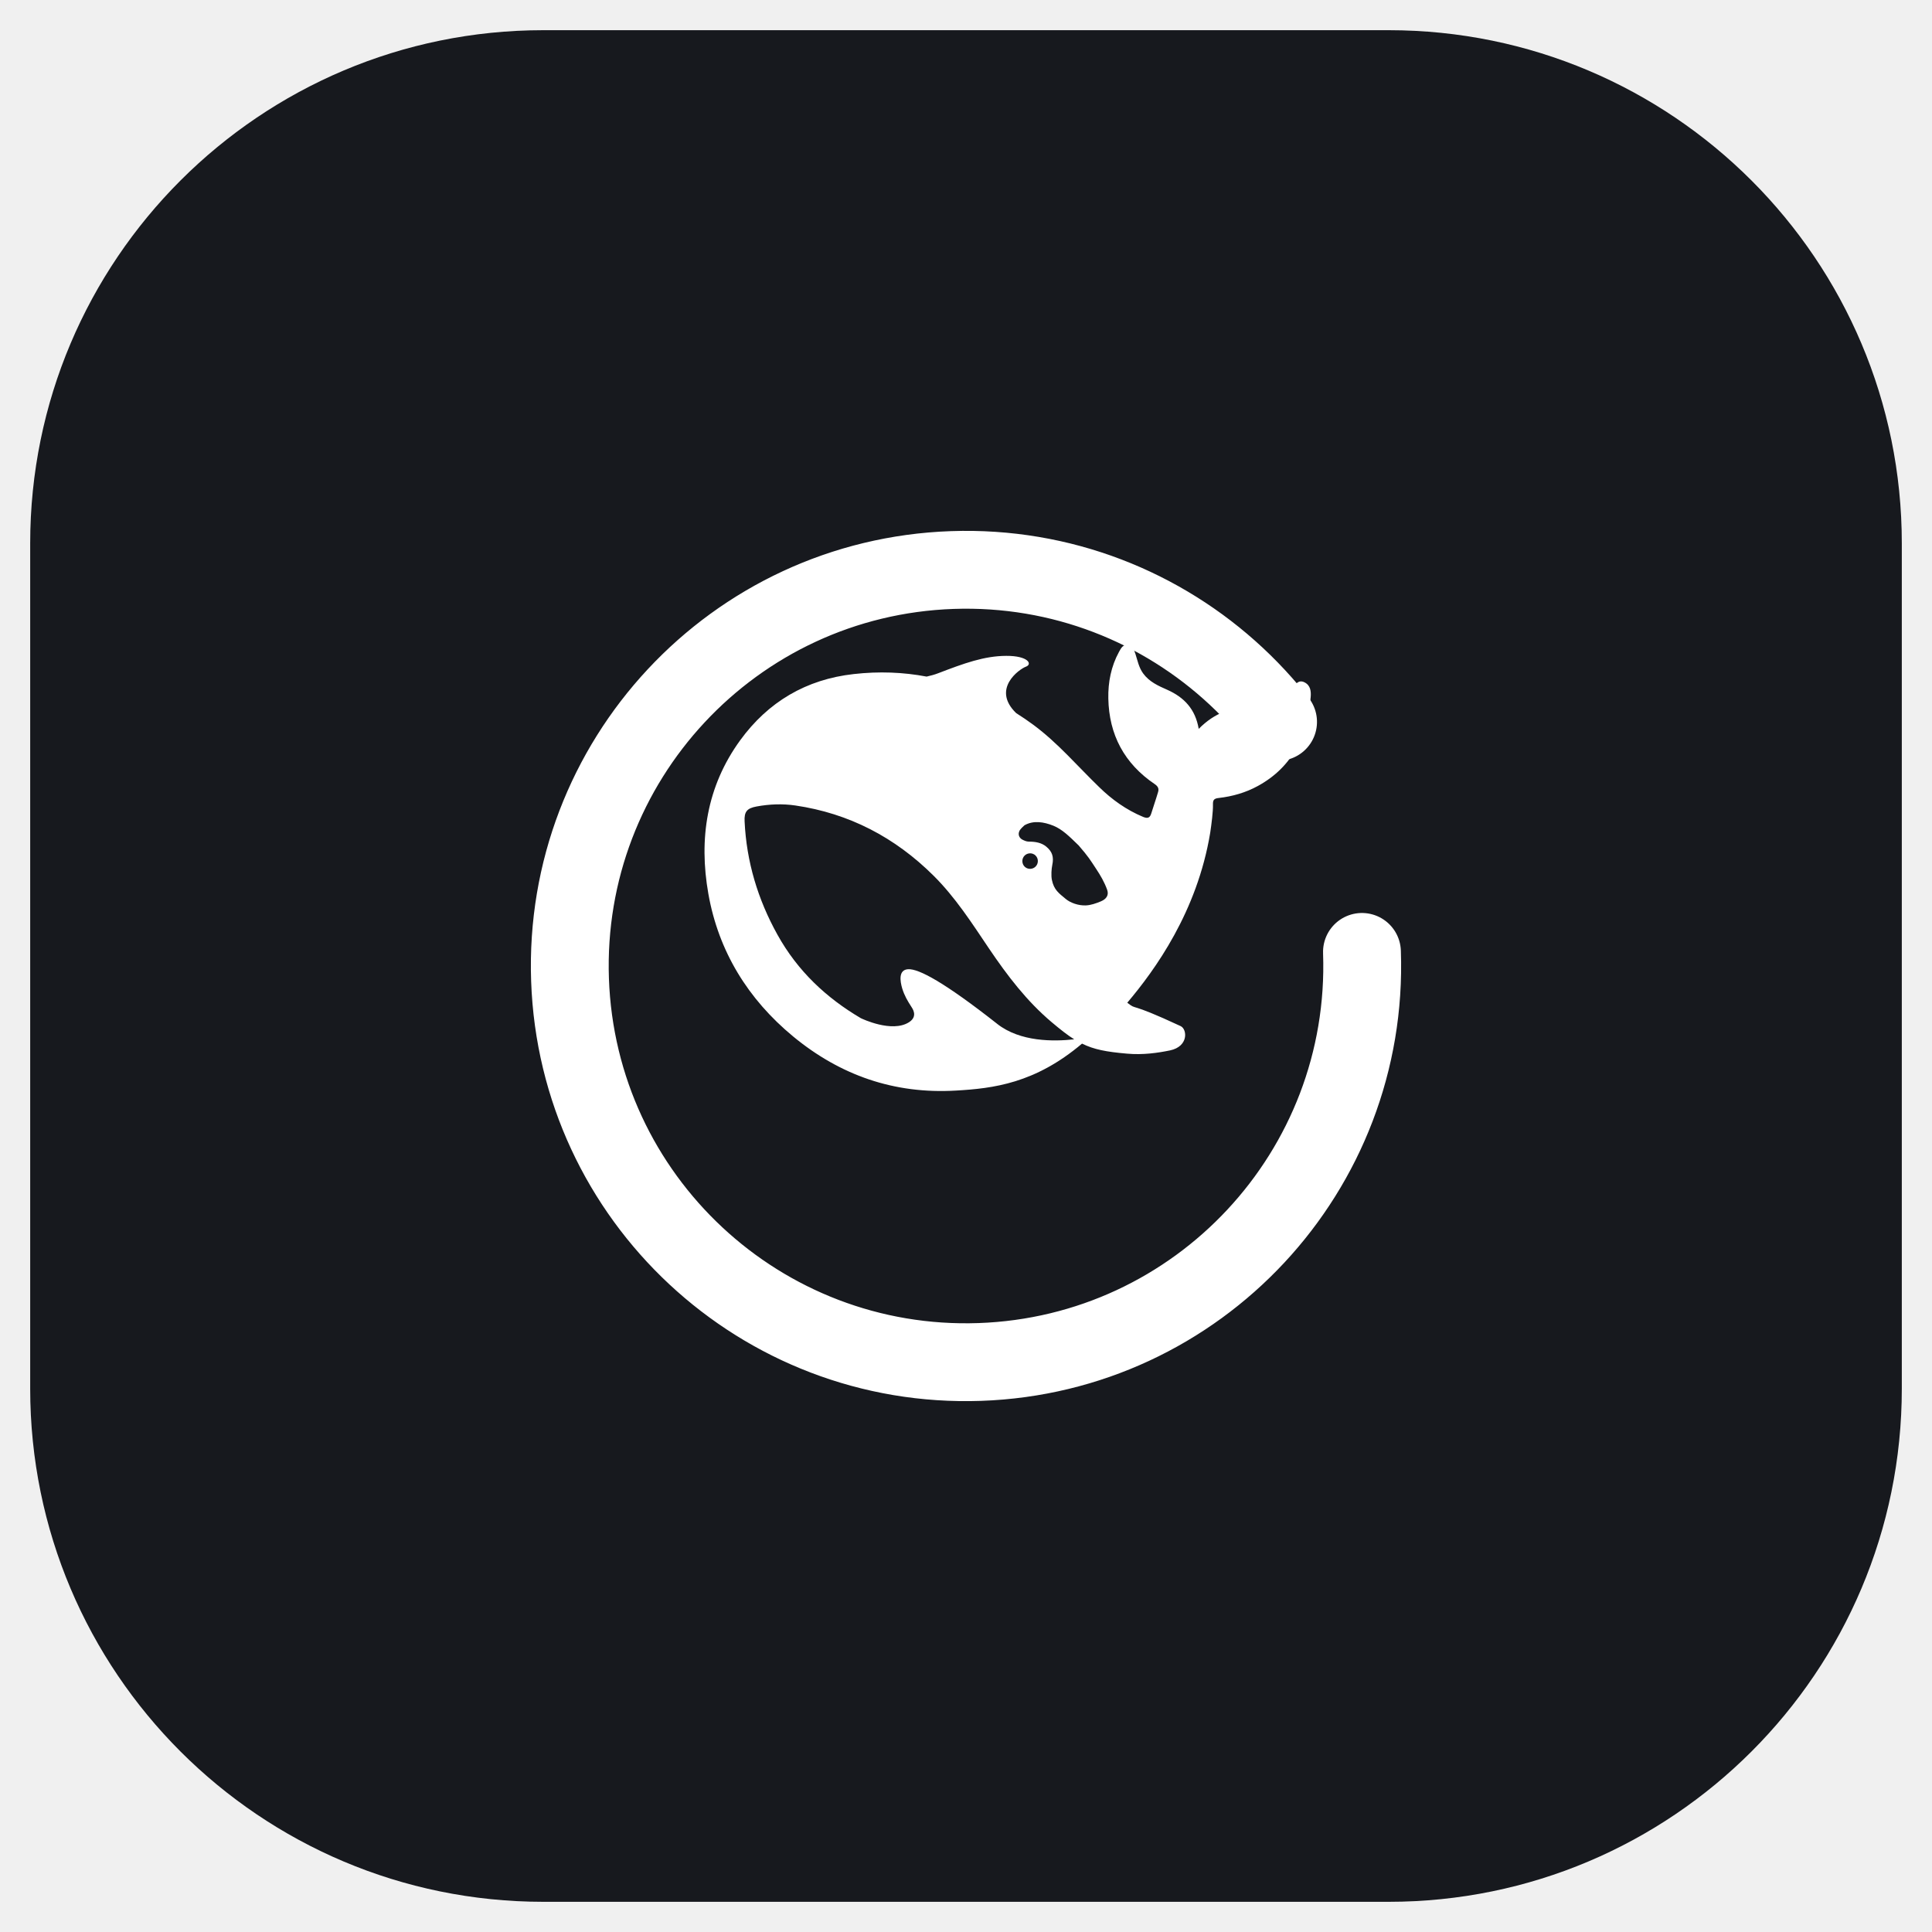
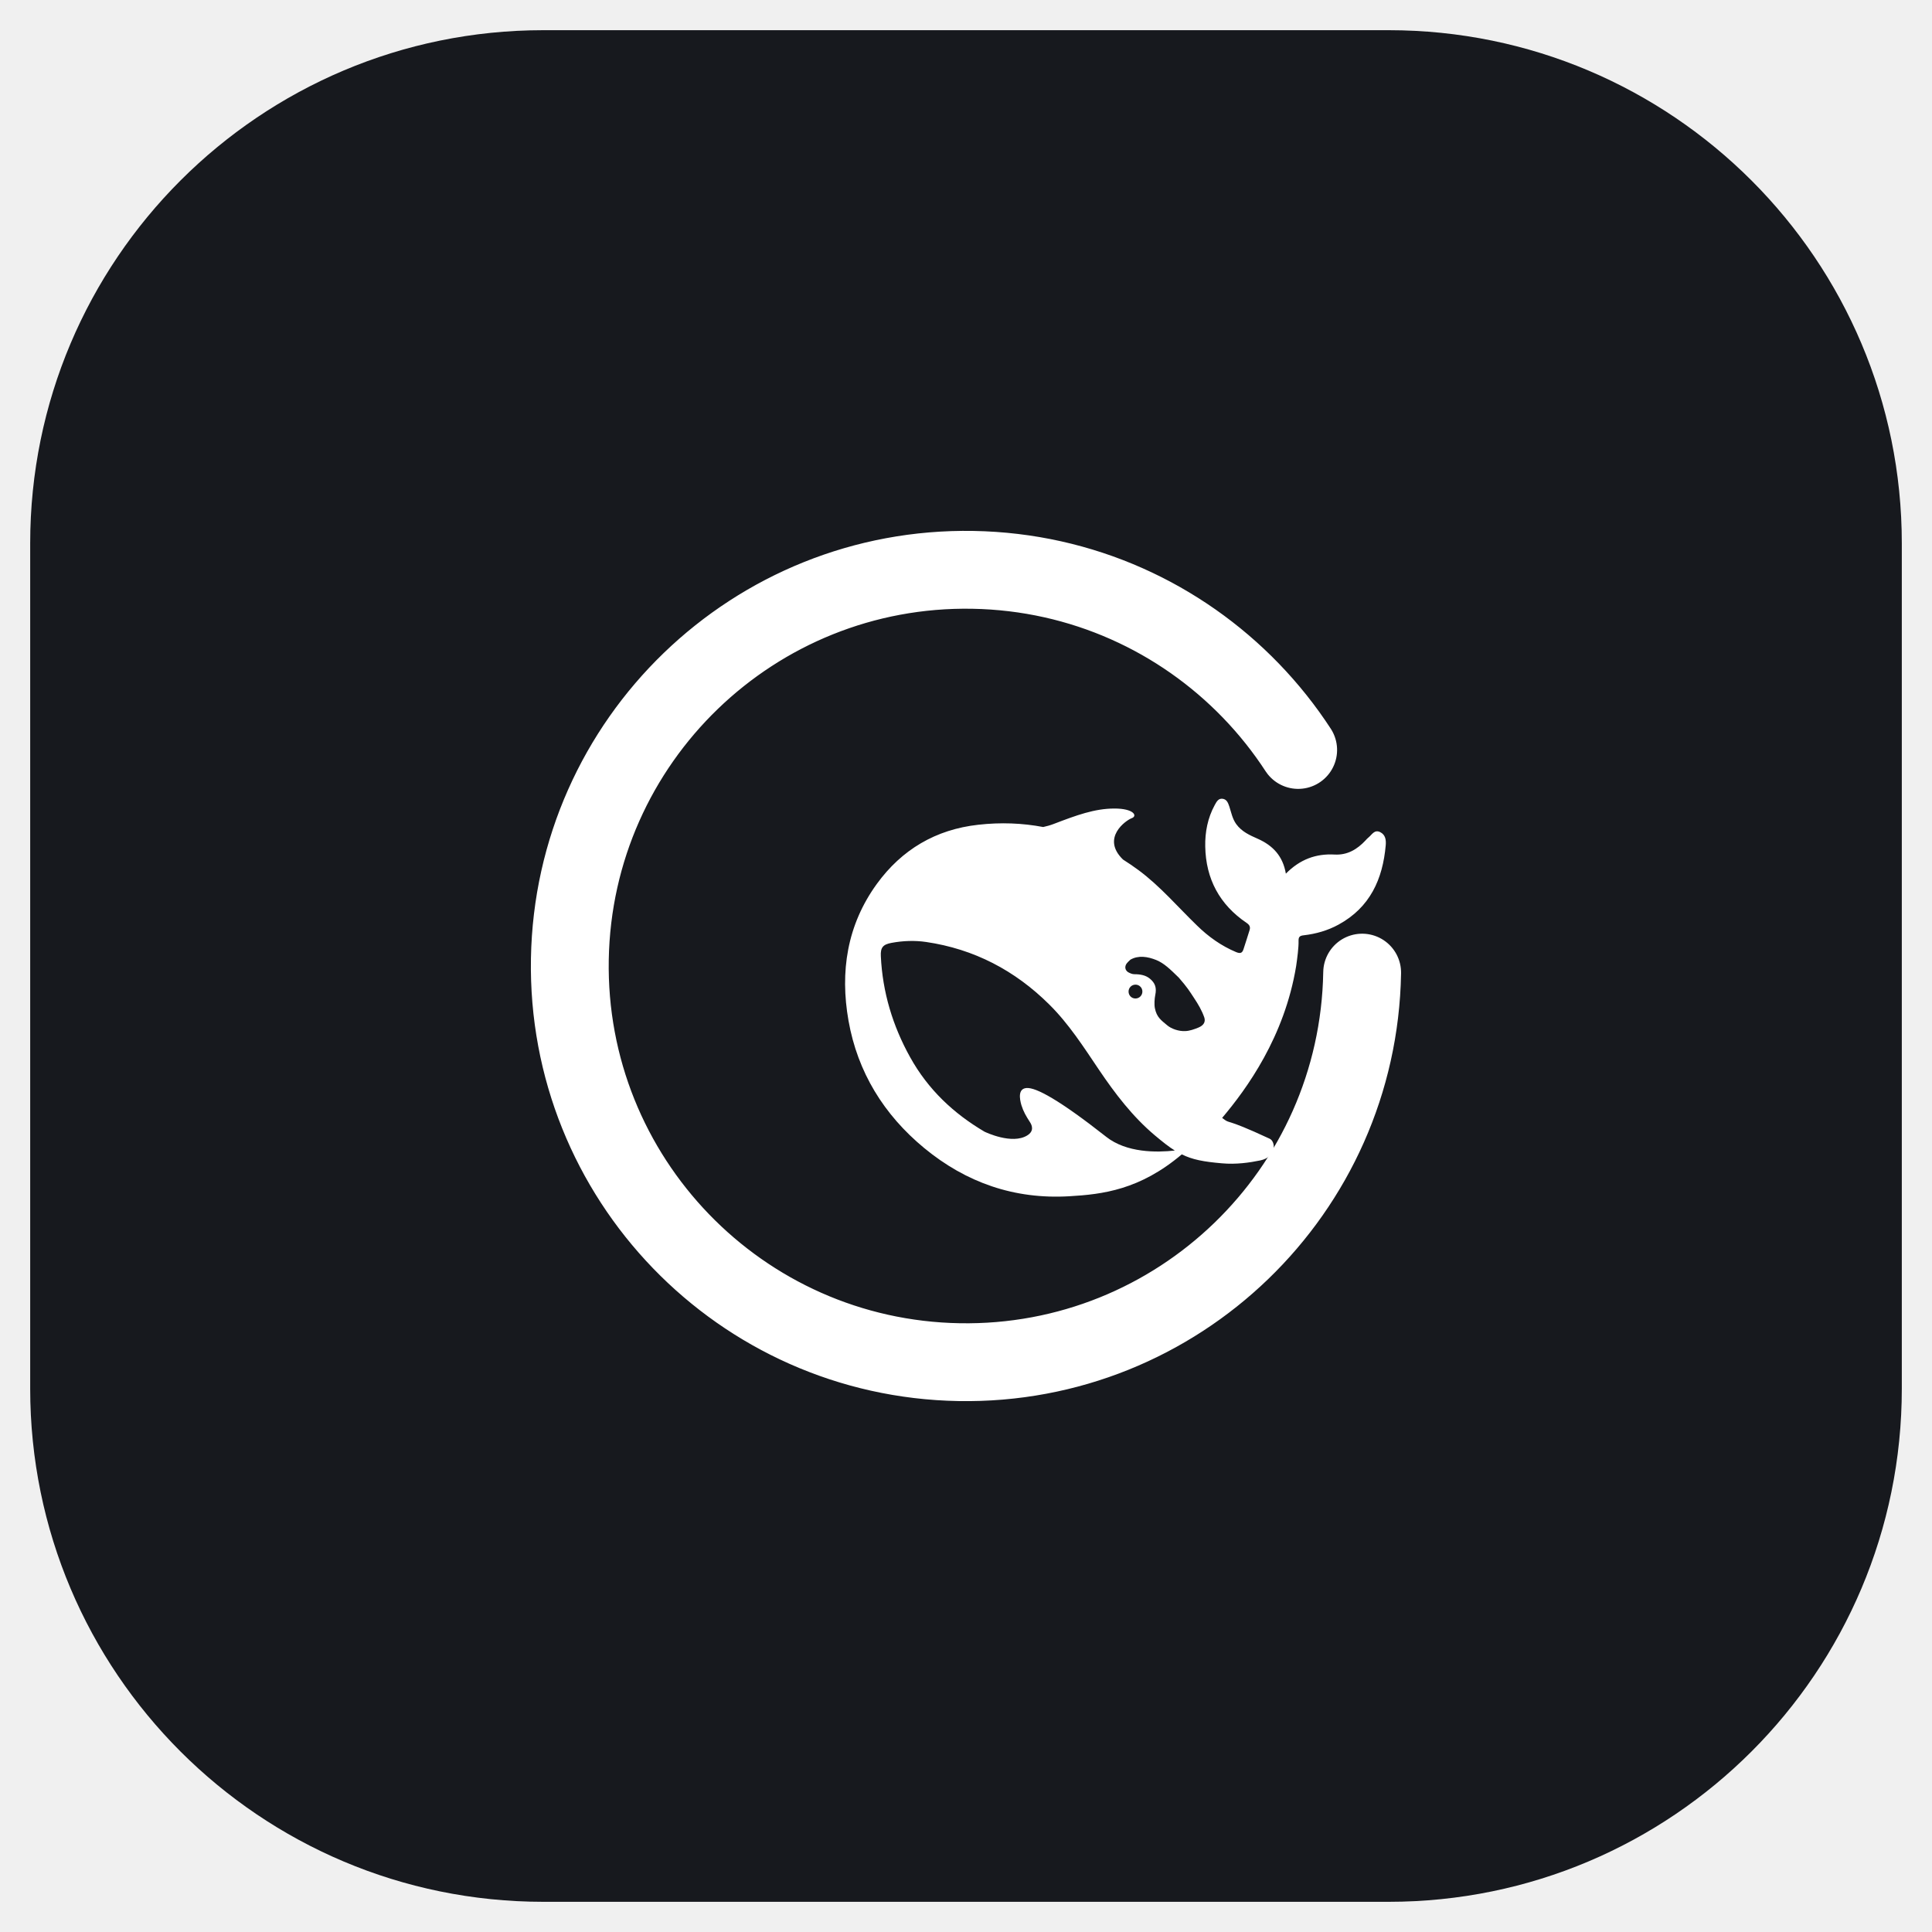
<svg xmlns="http://www.w3.org/2000/svg" width="32" height="32" viewBox="0 0 32 32" fill="none" role="img" aria-label="DSH Connect">
  <rect x="0.5" y="0.5" width="31" height="31" rx="8.5" fill="#17191e" />
  <g transform="translate(6.625 6.625) scale(0.585938)">
-     <circle cx="16" cy="16" r="11.2" fill="none" stroke="#ffffff" stroke-width="2.2" stroke-linecap="round" stroke-dasharray="63.335 7.037" transform="rotate(-2 16 16)" />
-     <g transform="translate(-99.037 -1.604) scale(0.74)">
+     <circle cx="16" cy="16" r="11.2" fill="none" stroke="#ffffff" stroke-width="2.2" stroke-linecap="round" stroke-dasharray="63.725 6.646" transform="rotate(1 16 16)" />
+     <g transform="translate(-83.426 3.667) scale(0.66)">
      <path d="M168.384 12.952C168.138 12.832 168.033 13.061 167.889 13.177C167.84 13.214 167.799 13.263 167.757 13.308C167.399 13.691 166.98 13.943 166.433 13.913C165.632 13.868 164.949 14.119 164.345 14.731C164.217 13.977 163.79 13.526 163.141 13.237C162.802 13.087 162.458 12.937 162.22 12.61C162.054 12.378 162.009 12.119 161.926 11.863C161.873 11.709 161.82 11.552 161.643 11.525C161.45 11.495 161.375 11.657 161.299 11.792C160.997 12.344 160.88 12.952 160.892 13.568C160.918 14.953 161.503 16.057 162.666 16.842C162.798 16.932 162.832 17.022 162.79 17.153C162.711 17.424 162.617 17.686 162.534 17.957C162.481 18.129 162.402 18.167 162.217 18.092C161.579 17.825 161.028 17.431 160.541 16.954C159.714 16.155 158.967 15.272 158.035 14.581C157.816 14.42 157.597 14.27 157.37 14.127C156.419 13.203 157.495 12.445 157.744 12.355C158.004 12.261 157.834 11.938 156.993 11.942C156.151 11.945 155.381 12.227 154.4 12.603C154.256 12.659 154.105 12.7 153.951 12.734C153.06 12.565 152.135 12.528 151.169 12.637C149.35 12.839 147.897 13.699 146.829 15.167C145.546 16.932 145.244 18.937 145.613 21.028C146.002 23.232 147.127 25.056 148.855 26.483C150.648 27.962 152.713 28.687 155.068 28.548C156.499 28.466 158.091 28.274 159.888 26.754C160.341 26.979 160.816 27.069 161.605 27.137C162.212 27.193 162.797 27.107 163.25 27.013C163.96 26.863 163.911 26.206 163.654 26.085C161.575 25.116 162.031 25.511 161.616 25.192C162.673 23.942 164.287 21.719 164.785 18.694C164.834 18.36 164.896 17.889 164.889 17.619C164.885 17.454 164.923 17.39 165.111 17.371C165.632 17.311 166.138 17.168 166.603 16.913C167.95 16.177 168.494 14.968 168.622 13.519C168.641 13.297 168.618 13.068 168.384 12.952ZM156.642 25.995C154.626 24.41 153.649 23.889 153.245 23.912C152.868 23.934 152.936 24.366 153.019 24.648C153.106 24.925 153.219 25.117 153.377 25.361C153.487 25.523 153.562 25.762 153.268 25.943C152.619 26.345 151.49 25.808 151.437 25.782C150.124 25.008 149.025 23.987 148.251 22.59C147.504 21.246 147.07 19.804 146.998 18.265C146.979 17.894 147.089 17.762 147.459 17.695C147.946 17.605 148.448 17.586 148.934 17.657C150.992 17.958 152.743 18.877 154.211 20.334C155.049 21.164 155.683 22.155 156.336 23.124C157.03 24.152 157.777 25.133 158.729 25.936C159.065 26.218 159.333 26.432 159.589 26.59C158.816 26.676 157.525 26.695 156.642 25.996V25.995ZM157.608 19.781C157.608 19.616 157.74 19.485 157.906 19.485C157.943 19.485 157.977 19.492 158.008 19.503C158.049 19.518 158.087 19.541 158.117 19.575C158.17 19.627 158.2 19.702 158.2 19.781C158.2 19.946 158.068 20.078 157.902 20.078C157.736 20.078 157.608 19.946 157.608 19.781ZM160.608 21.32C160.416 21.399 160.223 21.467 160.038 21.474C159.751 21.489 159.438 21.373 159.268 21.23C159.004 21.009 158.815 20.885 158.736 20.498C158.702 20.333 158.721 20.078 158.751 19.931C158.819 19.616 158.744 19.413 158.521 19.229C158.34 19.079 158.11 19.038 157.857 19.038C157.762 19.038 157.676 18.996 157.611 18.963C157.506 18.91 157.419 18.779 157.502 18.617C157.528 18.565 157.657 18.437 157.687 18.415C158.03 18.219 158.426 18.283 158.793 18.43C159.132 18.569 159.389 18.824 159.759 19.184C160.136 19.62 160.204 19.74 160.419 20.067C160.589 20.322 160.744 20.585 160.85 20.885C160.914 21.073 160.831 21.226 160.608 21.32Z" fill="#ffffff" />
    </g>
  </g>
</svg>
